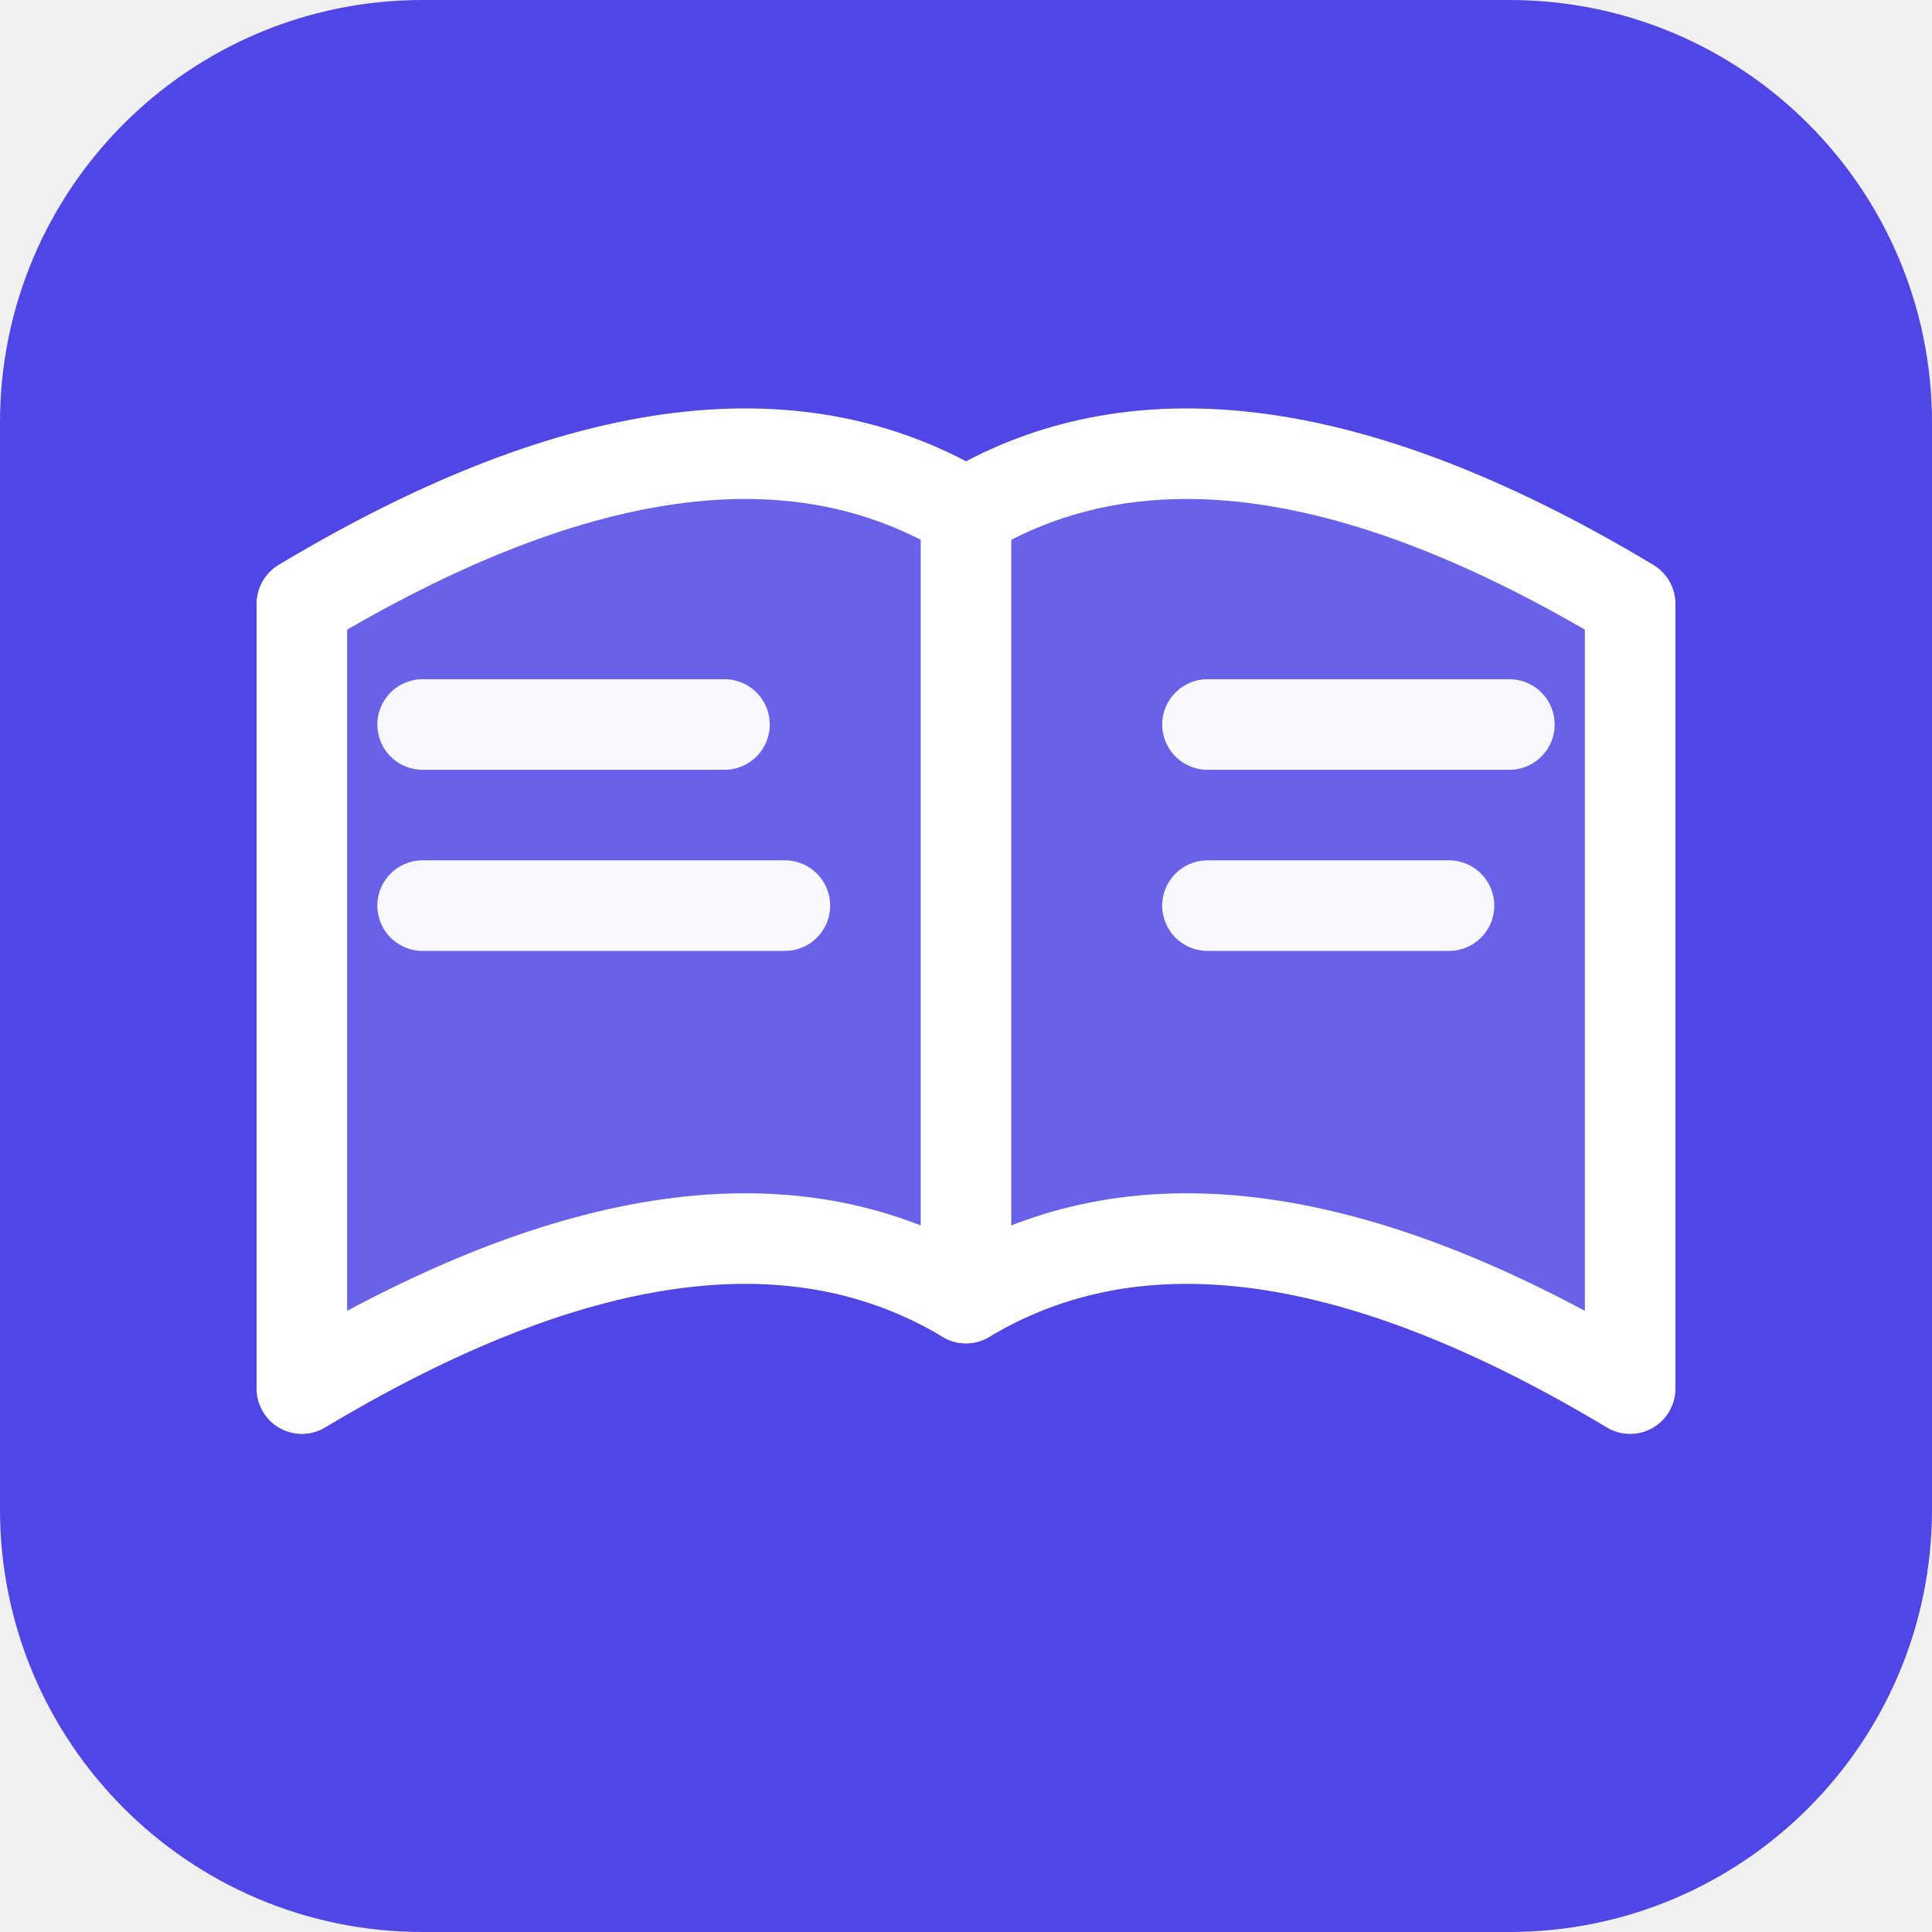
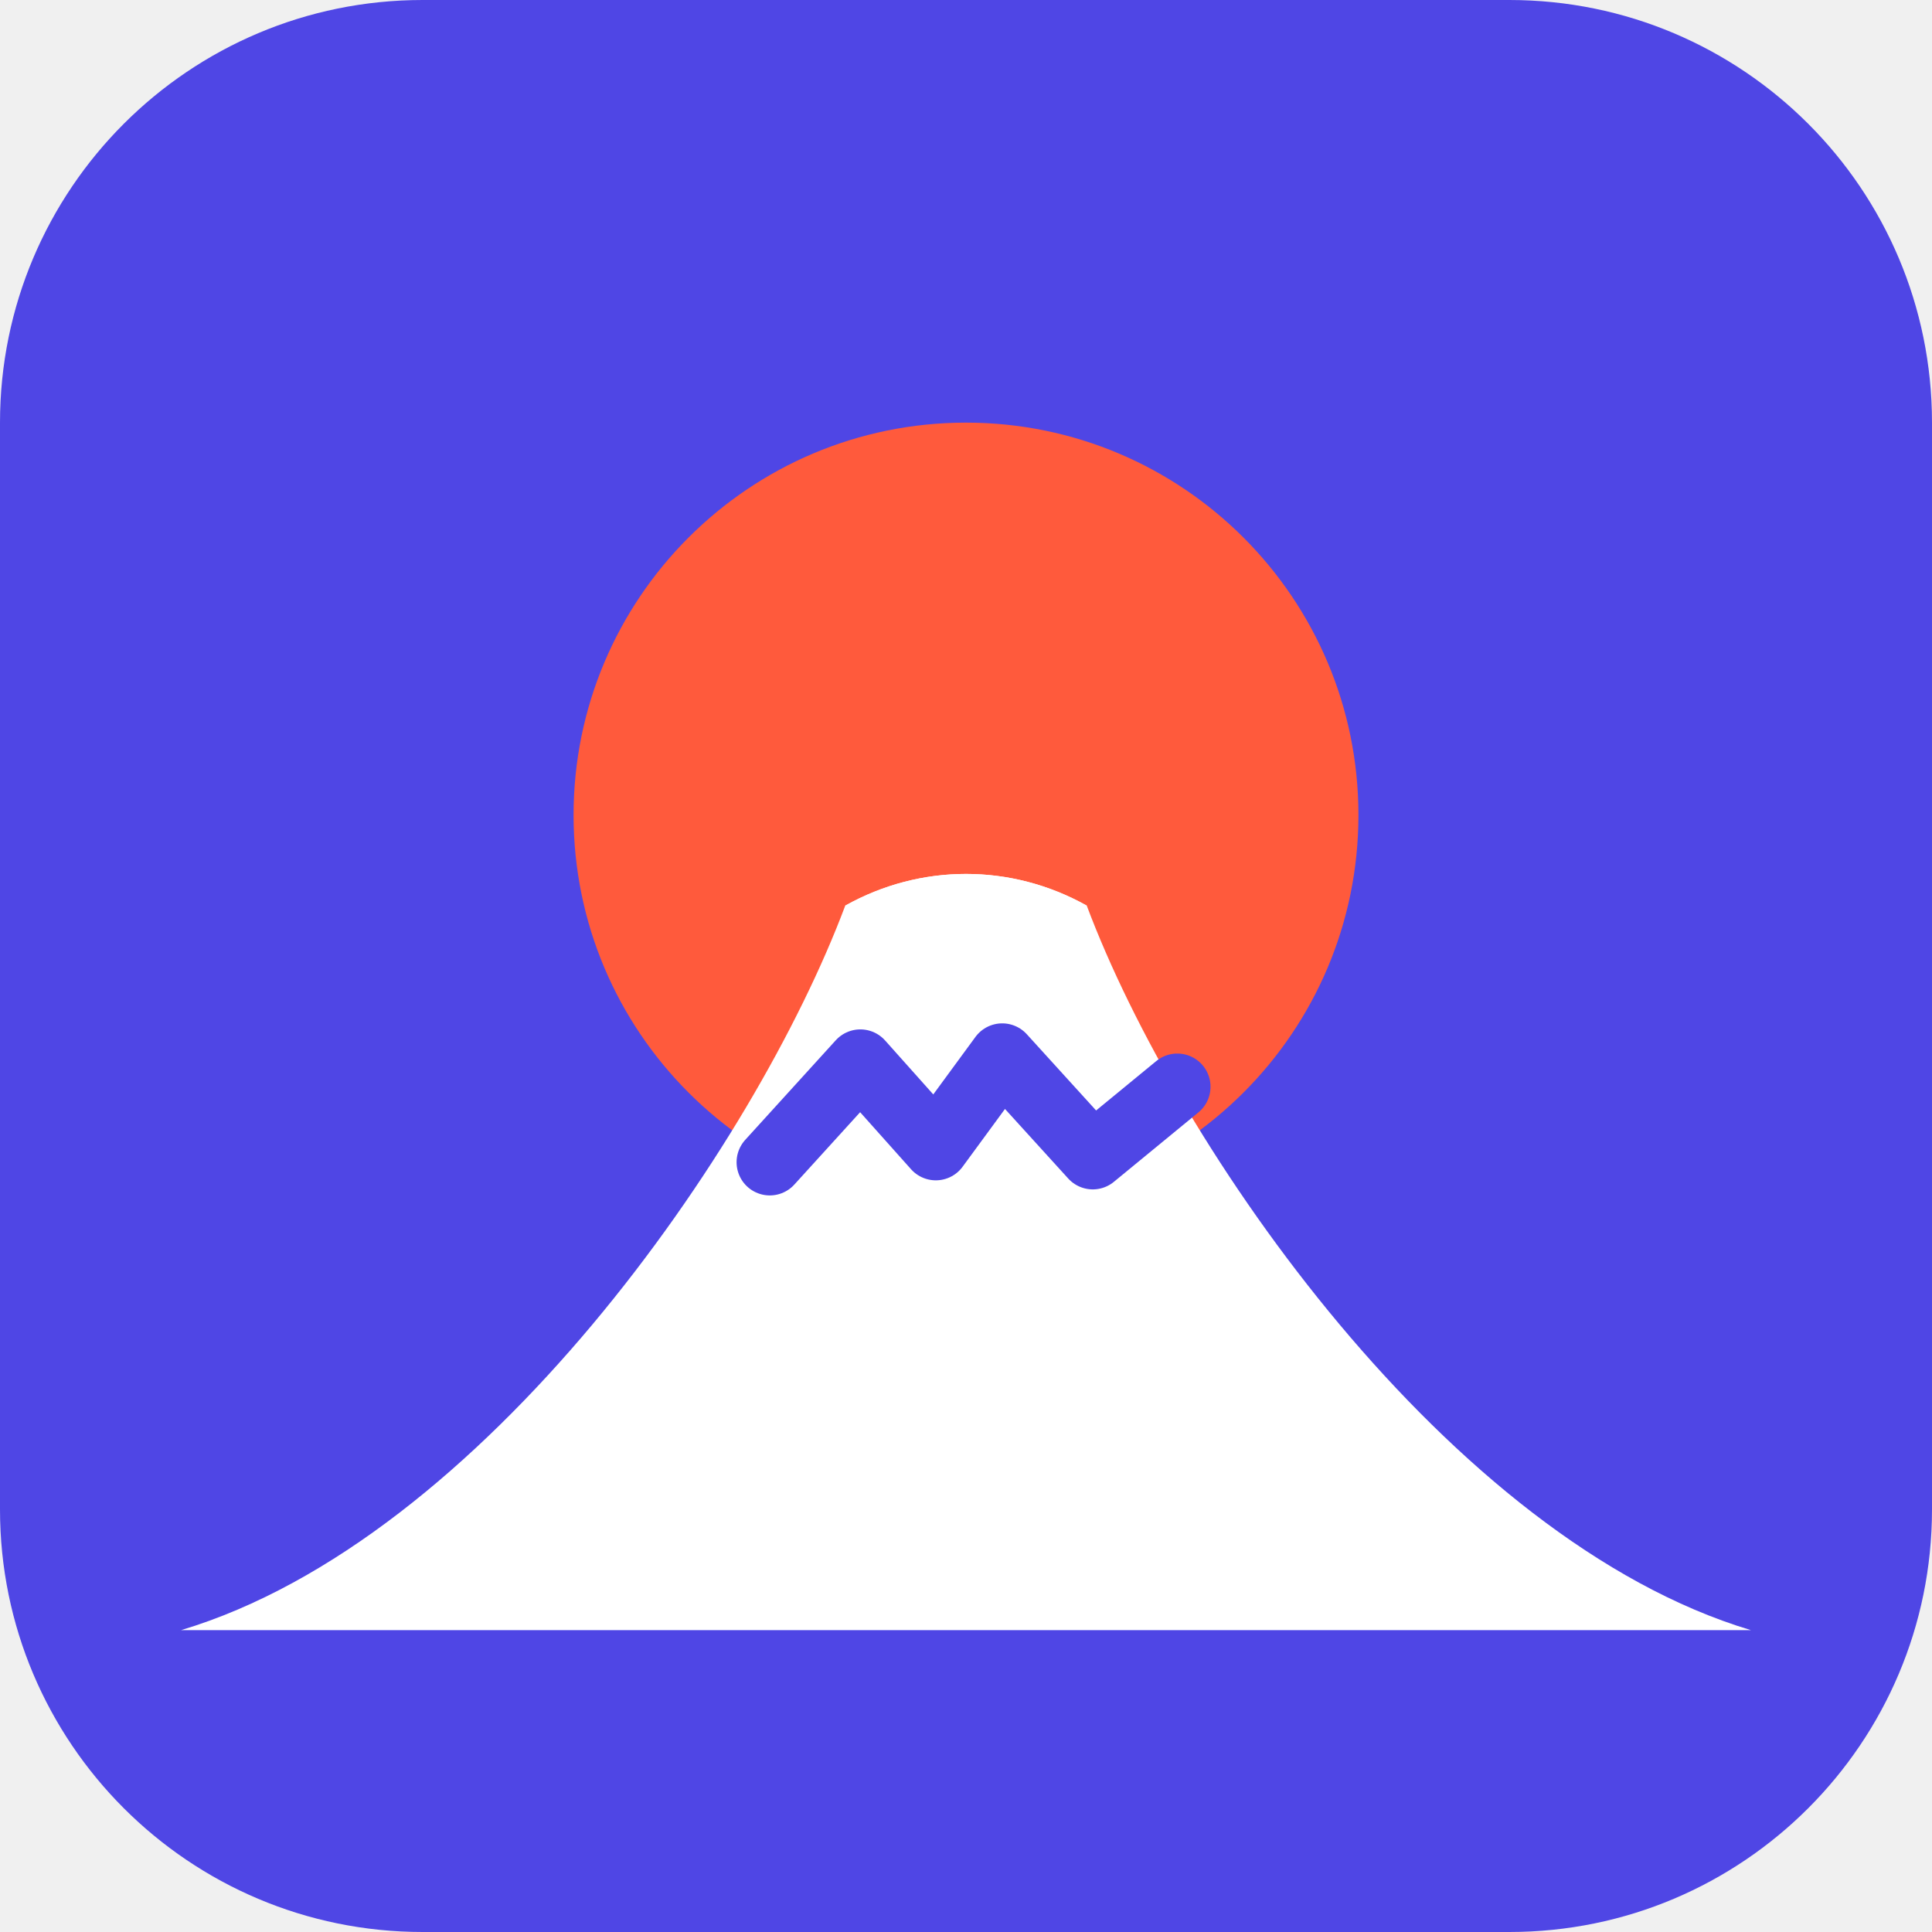
<svg xmlns="http://www.w3.org/2000/svg" width="64" height="64" viewBox="0 0 64 64" fill="none" role="img" aria-label="Nihongo Path">
  <rect width="64" height="64" rx="14" fill="#4f46e5" />
-   <g stroke="#ffffff" stroke-width="3" stroke-linecap="round" stroke-linejoin="round" fill="none">
-     <path d="M10 46 C20 40, 27 40, 32 43 C37 40, 44 40, 54 46 L54 20 C44 14, 37 14, 32 17 C27 14, 20 14, 10 20 Z" fill="#ffffff" fill-opacity="0.15" />
-     <path d="M32 17 L32 43" />
-   </g>
-   <g stroke="#ffffff" stroke-width="3" stroke-linecap="round" fill="none" opacity="0.95">
-     <path d="M14 24 H24" />
-     <path d="M14 30 H26" />
-     <path d="M40 24 H50" />
-     <path d="M40 30 H48" />
-   </g>
+   <circle cx="32" cy="27" r="13" fill="#ff5a3c" />
+   <path d="M6 54 C16 51 25 38 28 30 C30.5 28.6 33.5 28.6 36 30 C39 38 48 51 58 54Z" fill="#fff" />
+   <path d="M28 30 C30.5 28.6 33.5 28.6 36 30 L34.6 33.6 L32 31.4 L29.4 33.6Z" fill="#fff" />
+   <path d="M25.5 38.5 L28.5 35.2 L31 38 L33.2 35 L36.2 38.3 L39 36" stroke="#4f46e5" stroke-width="2.2" stroke-linecap="round" stroke-linejoin="round" fill="none" />
</svg>
